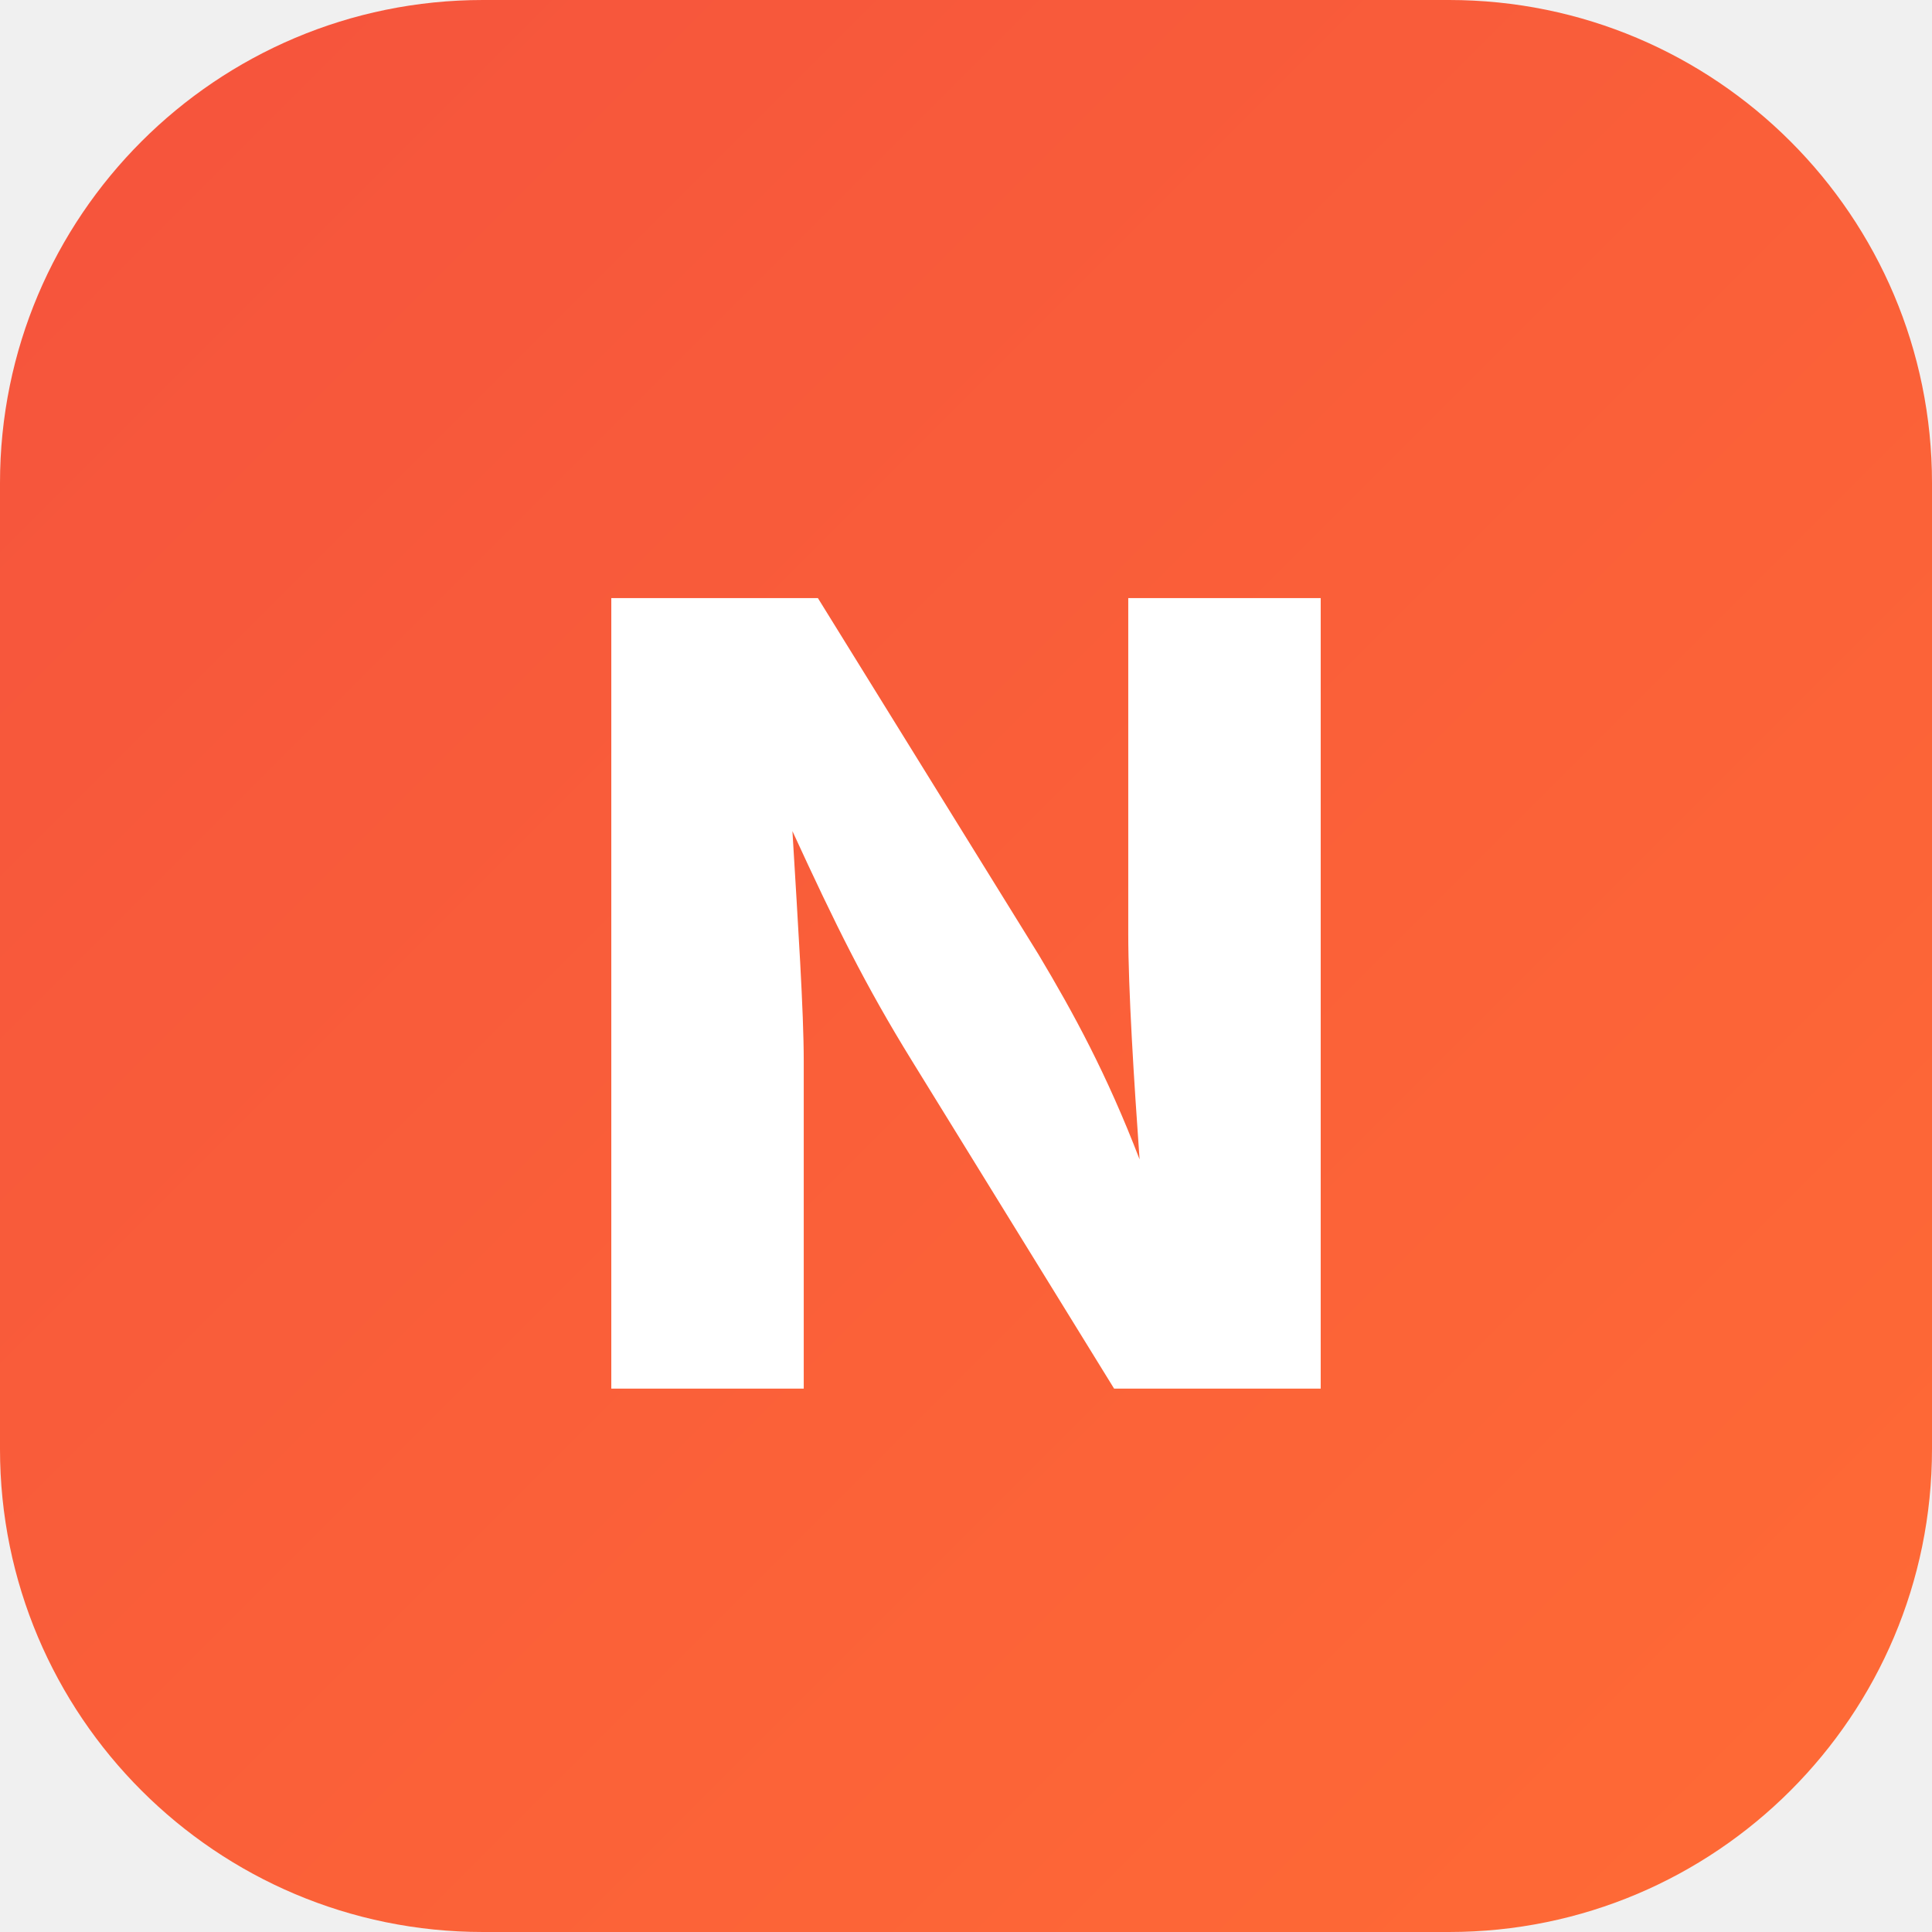
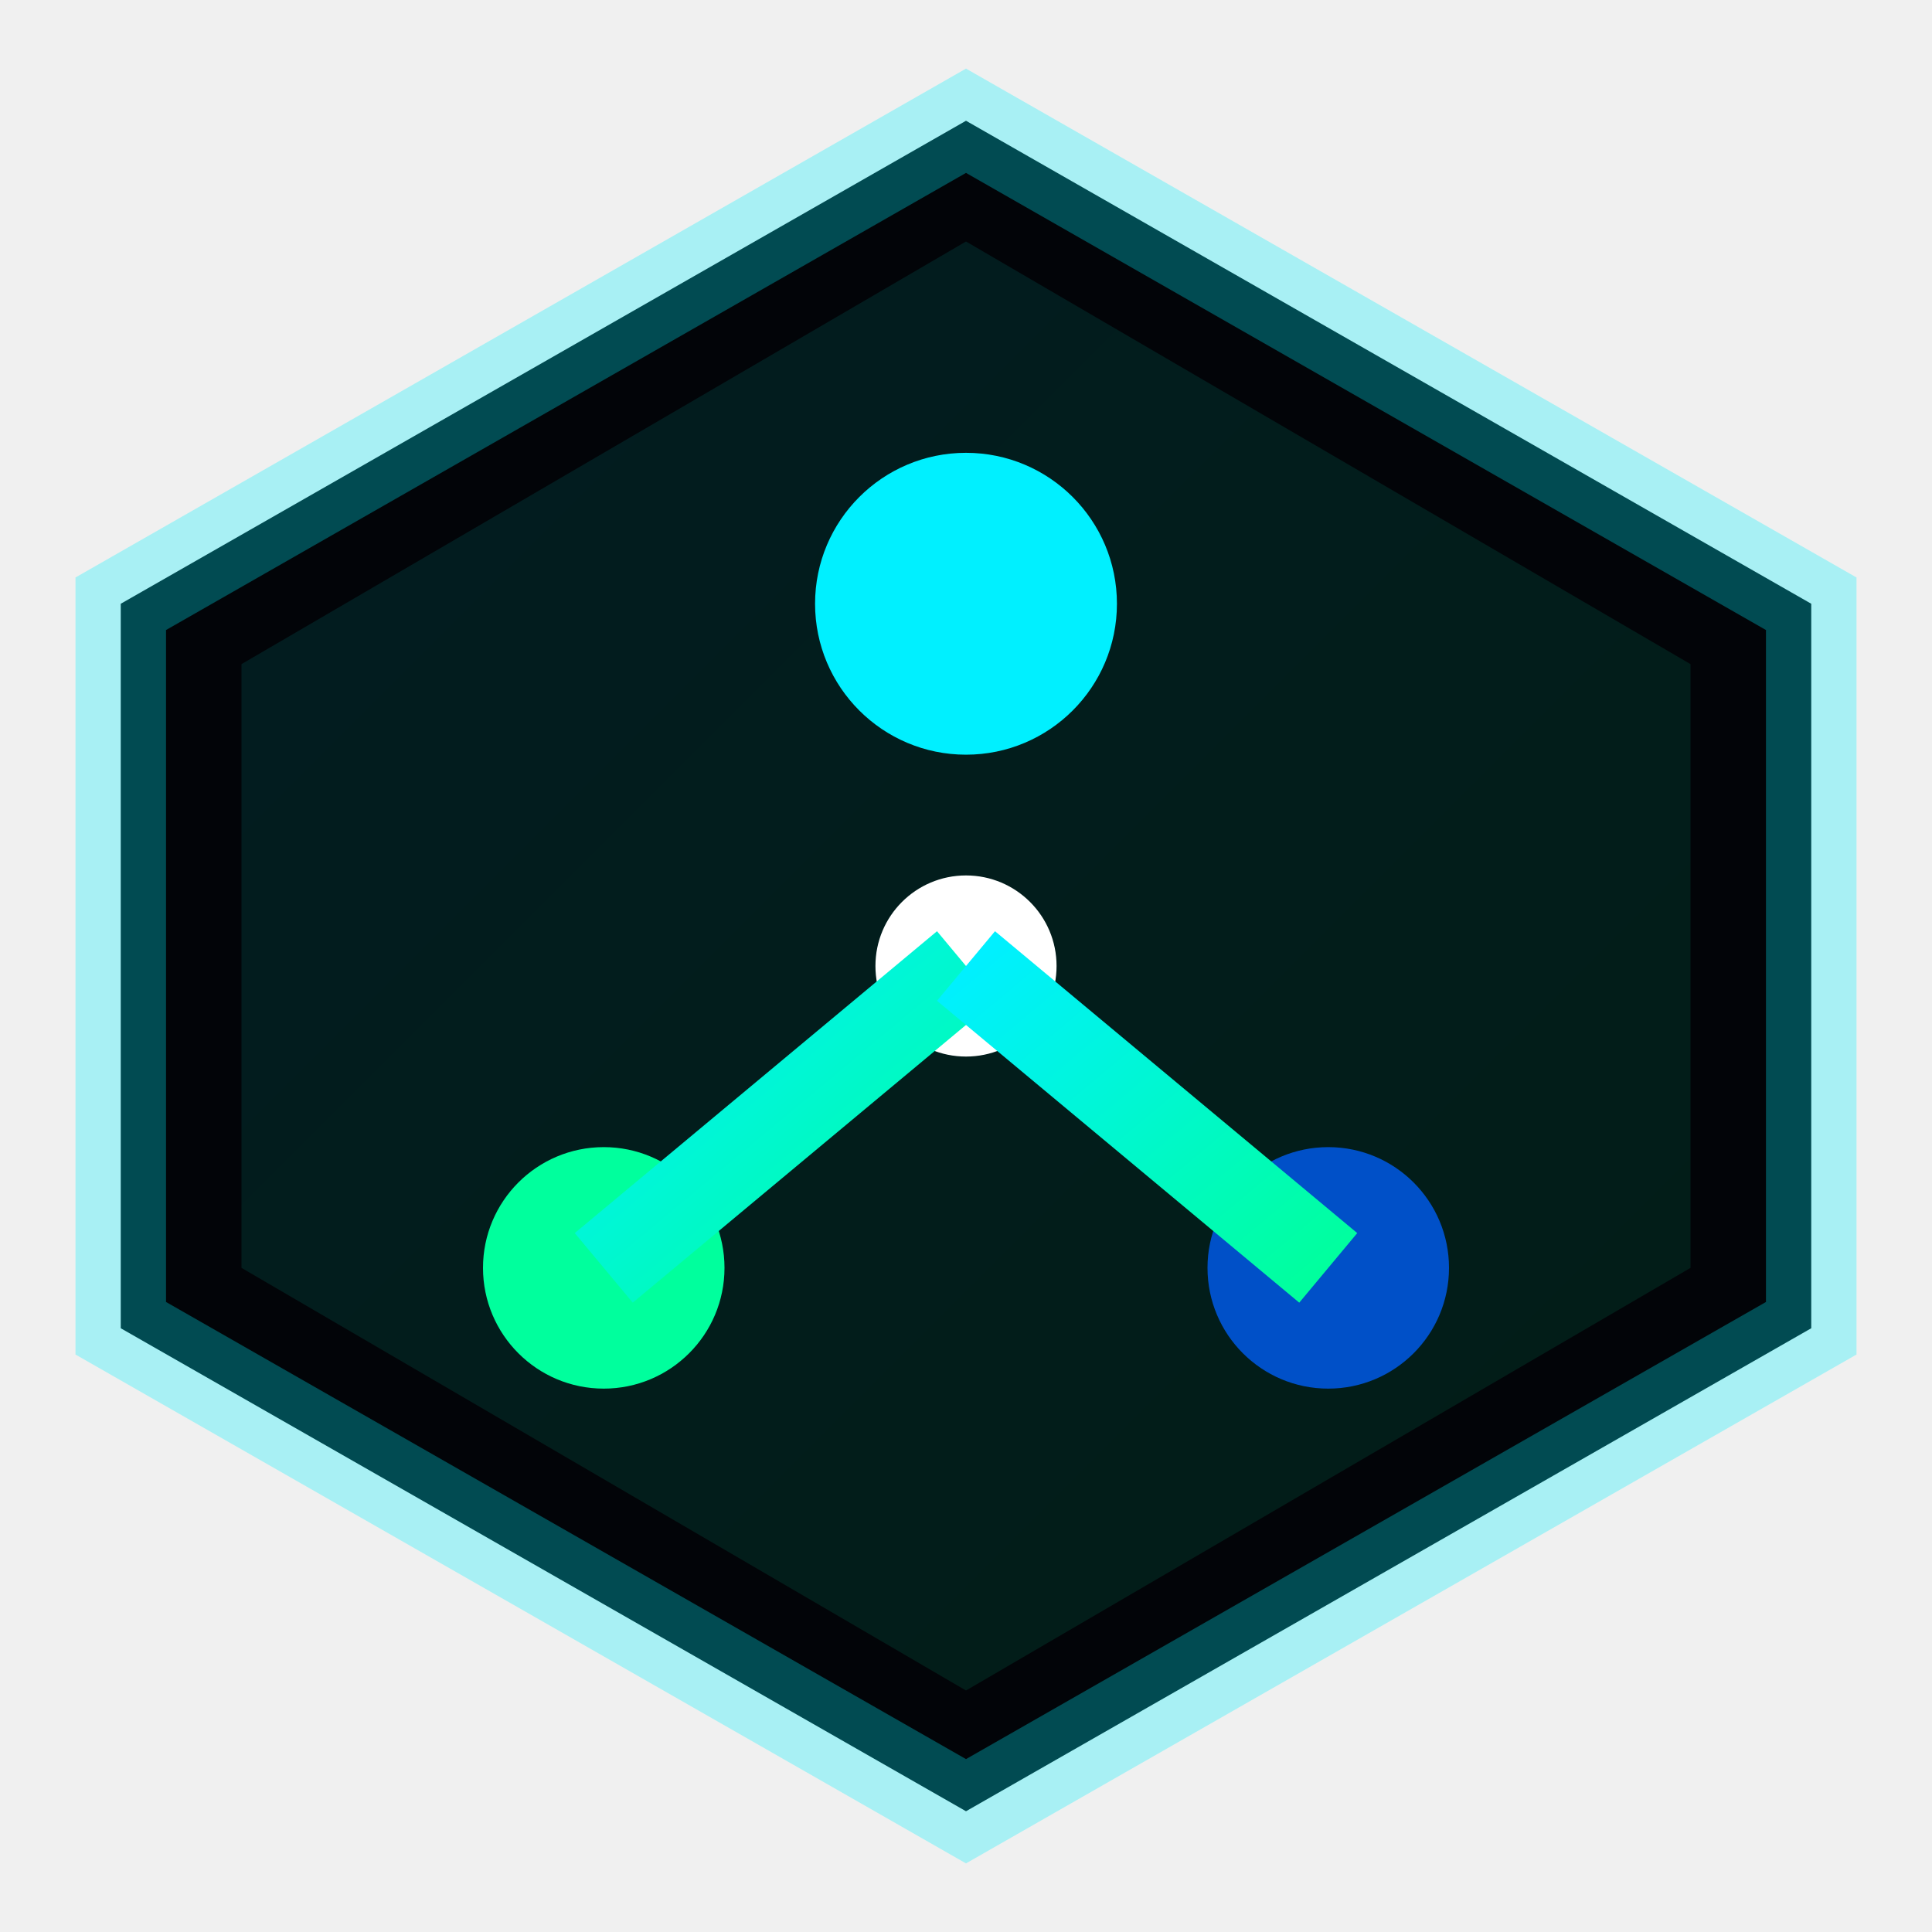
<svg xmlns="http://www.w3.org/2000/svg" viewBox="0 0 32 32" width="32" height="32">
  <defs>
-     <linearGradient id="grad" x1="0%" y1="0%" x2="100%" y2="100%">
-       <stop offset="0%" stop-color="#F5533D" />
-       <stop offset="100%" stop-color="#FF6B35" />
+     <linearGradient id="glow" x1="0%" y1="0%" x2="100%" y2="100%">
+       <stop offset="0%" stop-color="#00f0ff" />
+       <stop offset="100%" stop-color="#00ff9d" />
    </linearGradient>
  </defs>
-   <rect width="32" height="32" rx="8" fill="url(#grad)" />
-   <text x="16" y="23" font-family="Inter, Arial, sans-serif" font-size="18" font-weight="800" text-anchor="middle" fill="white" letter-spacing="-0.5">N</text>
+   <polygon points="16,2 30,10 30,22 16,30 2,22 2,10" fill="#020408" stroke="#00f0ff" stroke-width="1.5" stroke-opacity="0.3" />
+   <polygon points="16,4 28,11 28,21 16,28 4,21 4,11" fill="url(#glow)" fill-opacity="0.1" />
+   <circle cx="16" cy="10" r="2.5" fill="#00f0ff" />
+   <circle cx="10" cy="21" r="2" fill="#00ff9d" />
+   <circle cx="22" cy="21" r="2" fill="#0050c8" />
+   <circle cx="16" cy="16" r="1.5" fill="#ffffff" />
+   <line x1="16" y1="10" x2="16" y2="16" stroke="url(#glow)" stroke-width="1.5" />
+   <line x1="10" y1="21" x2="16" y2="16" stroke="url(#glow)" stroke-width="1.5" />
+   <line x1="22" y1="21" x2="16" y2="16" stroke="url(#glow)" stroke-width="1.5" />
</svg>
